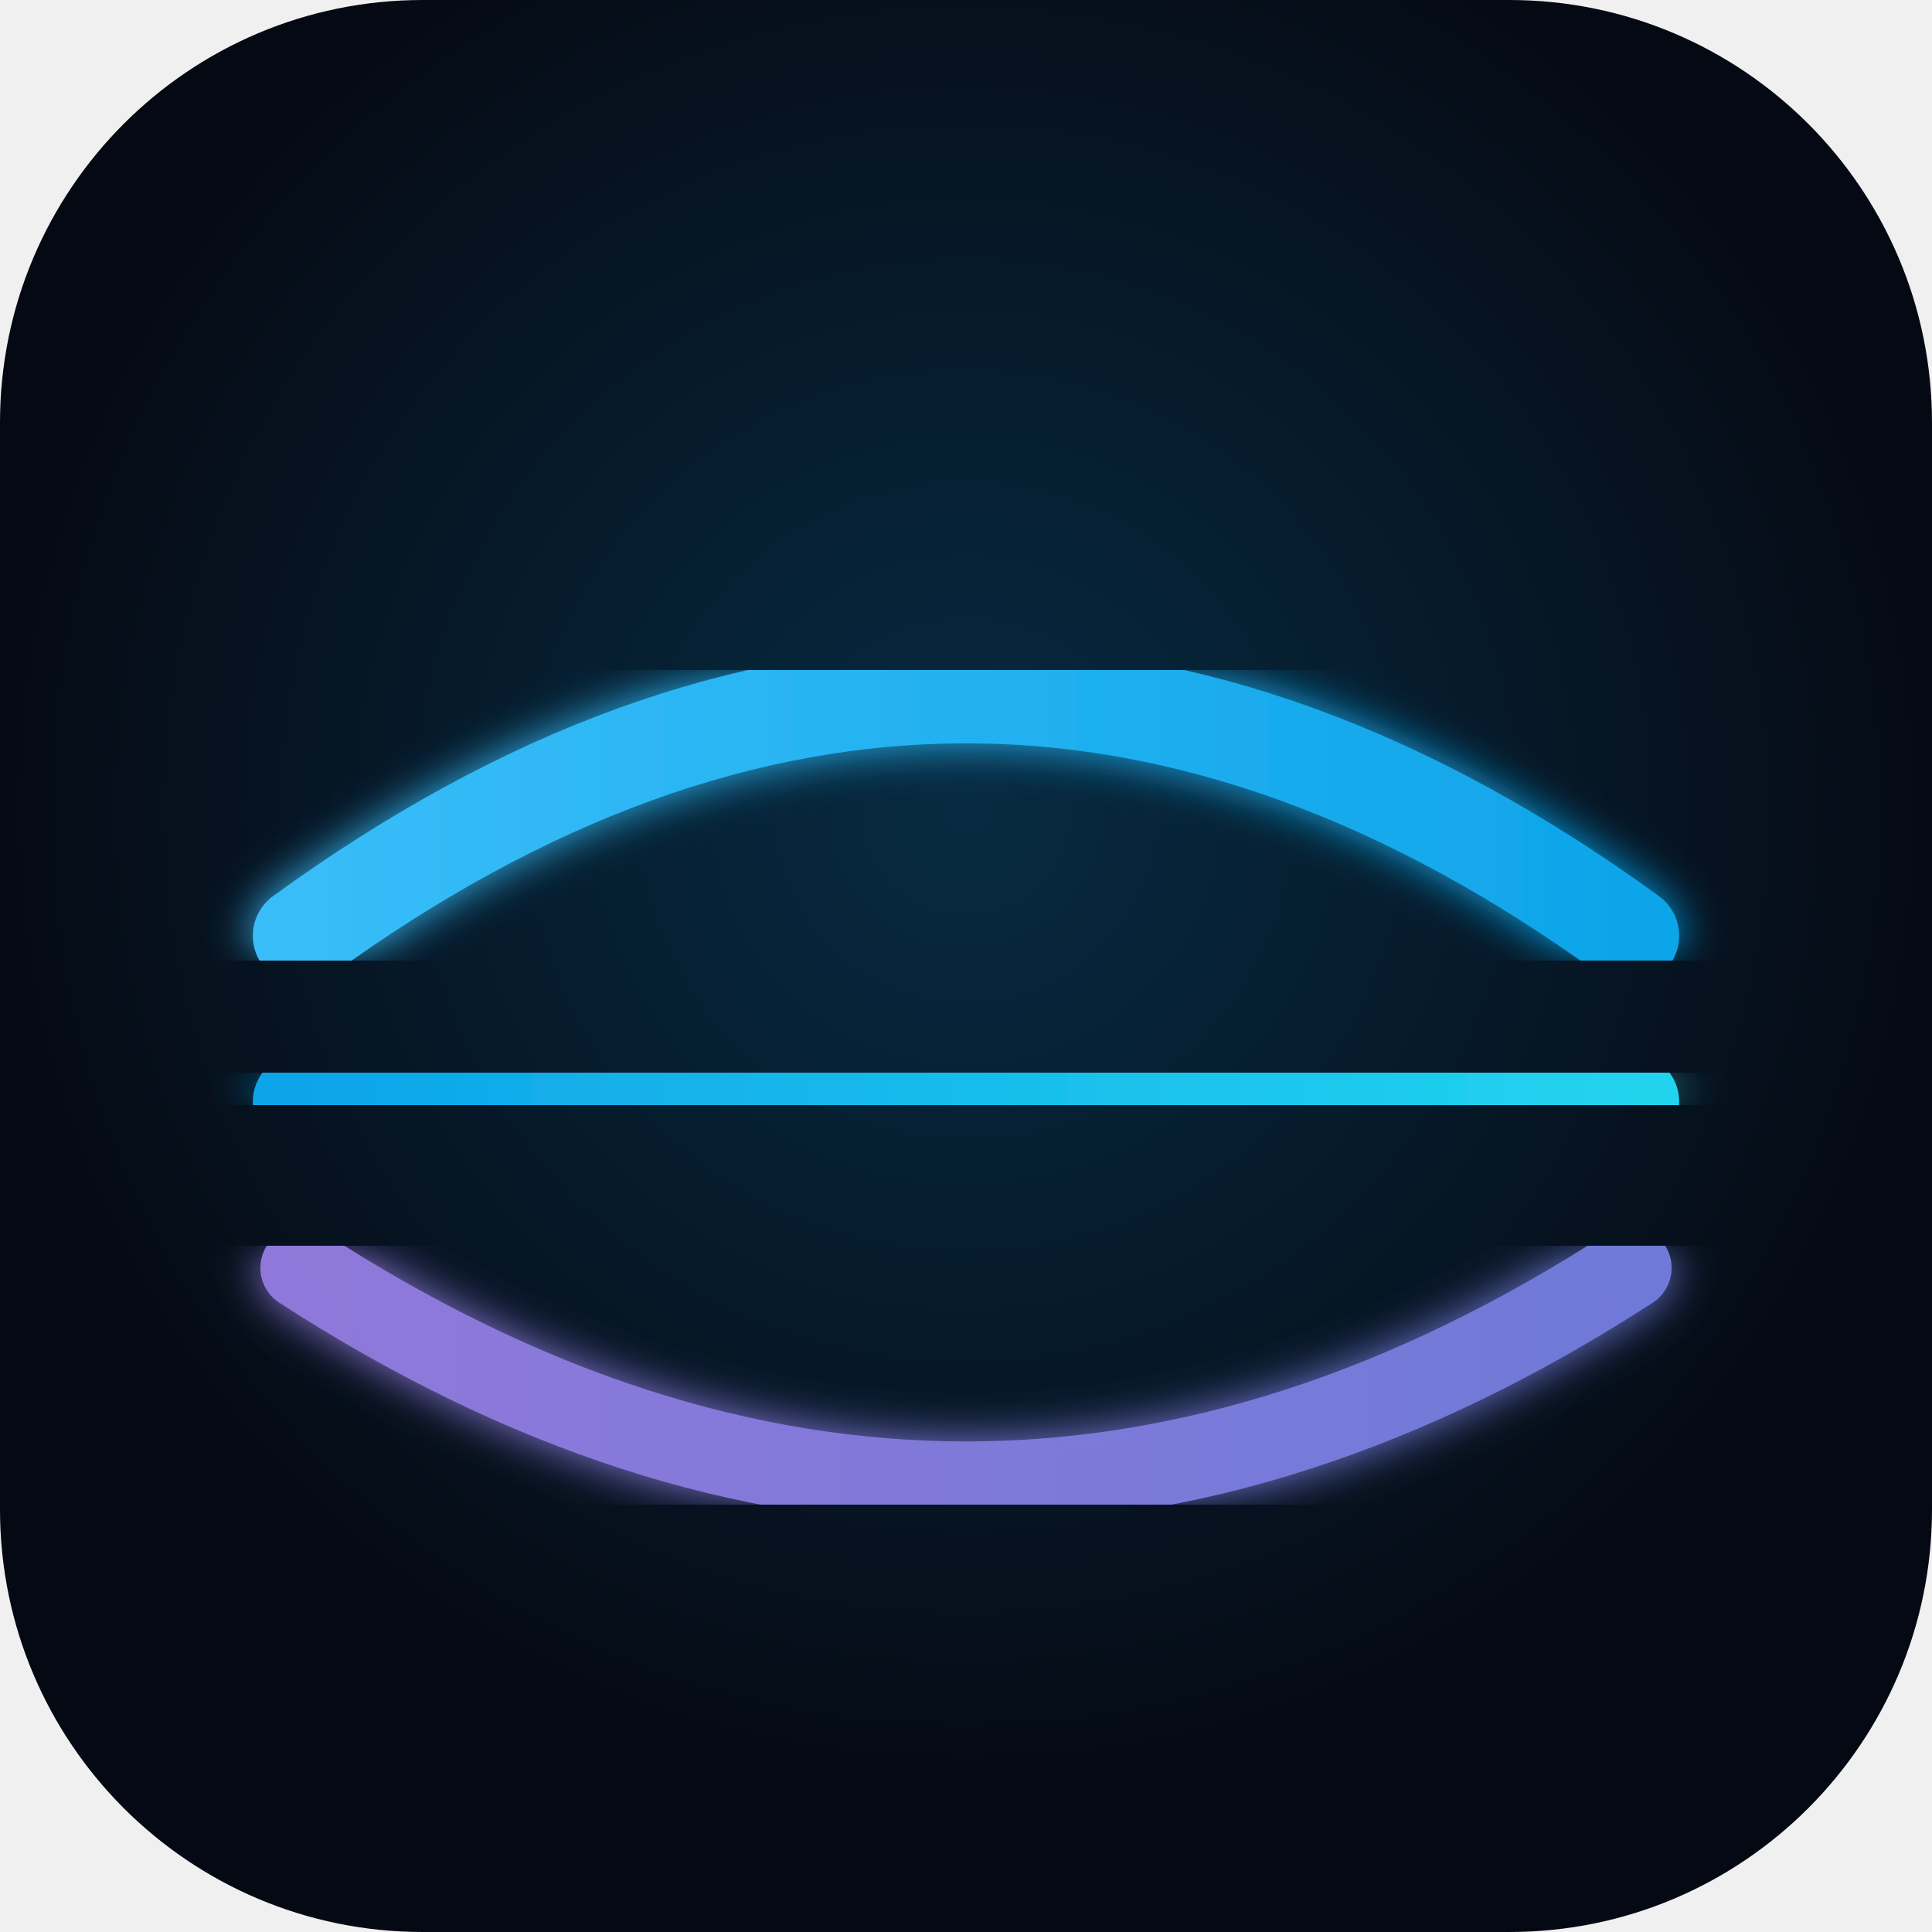
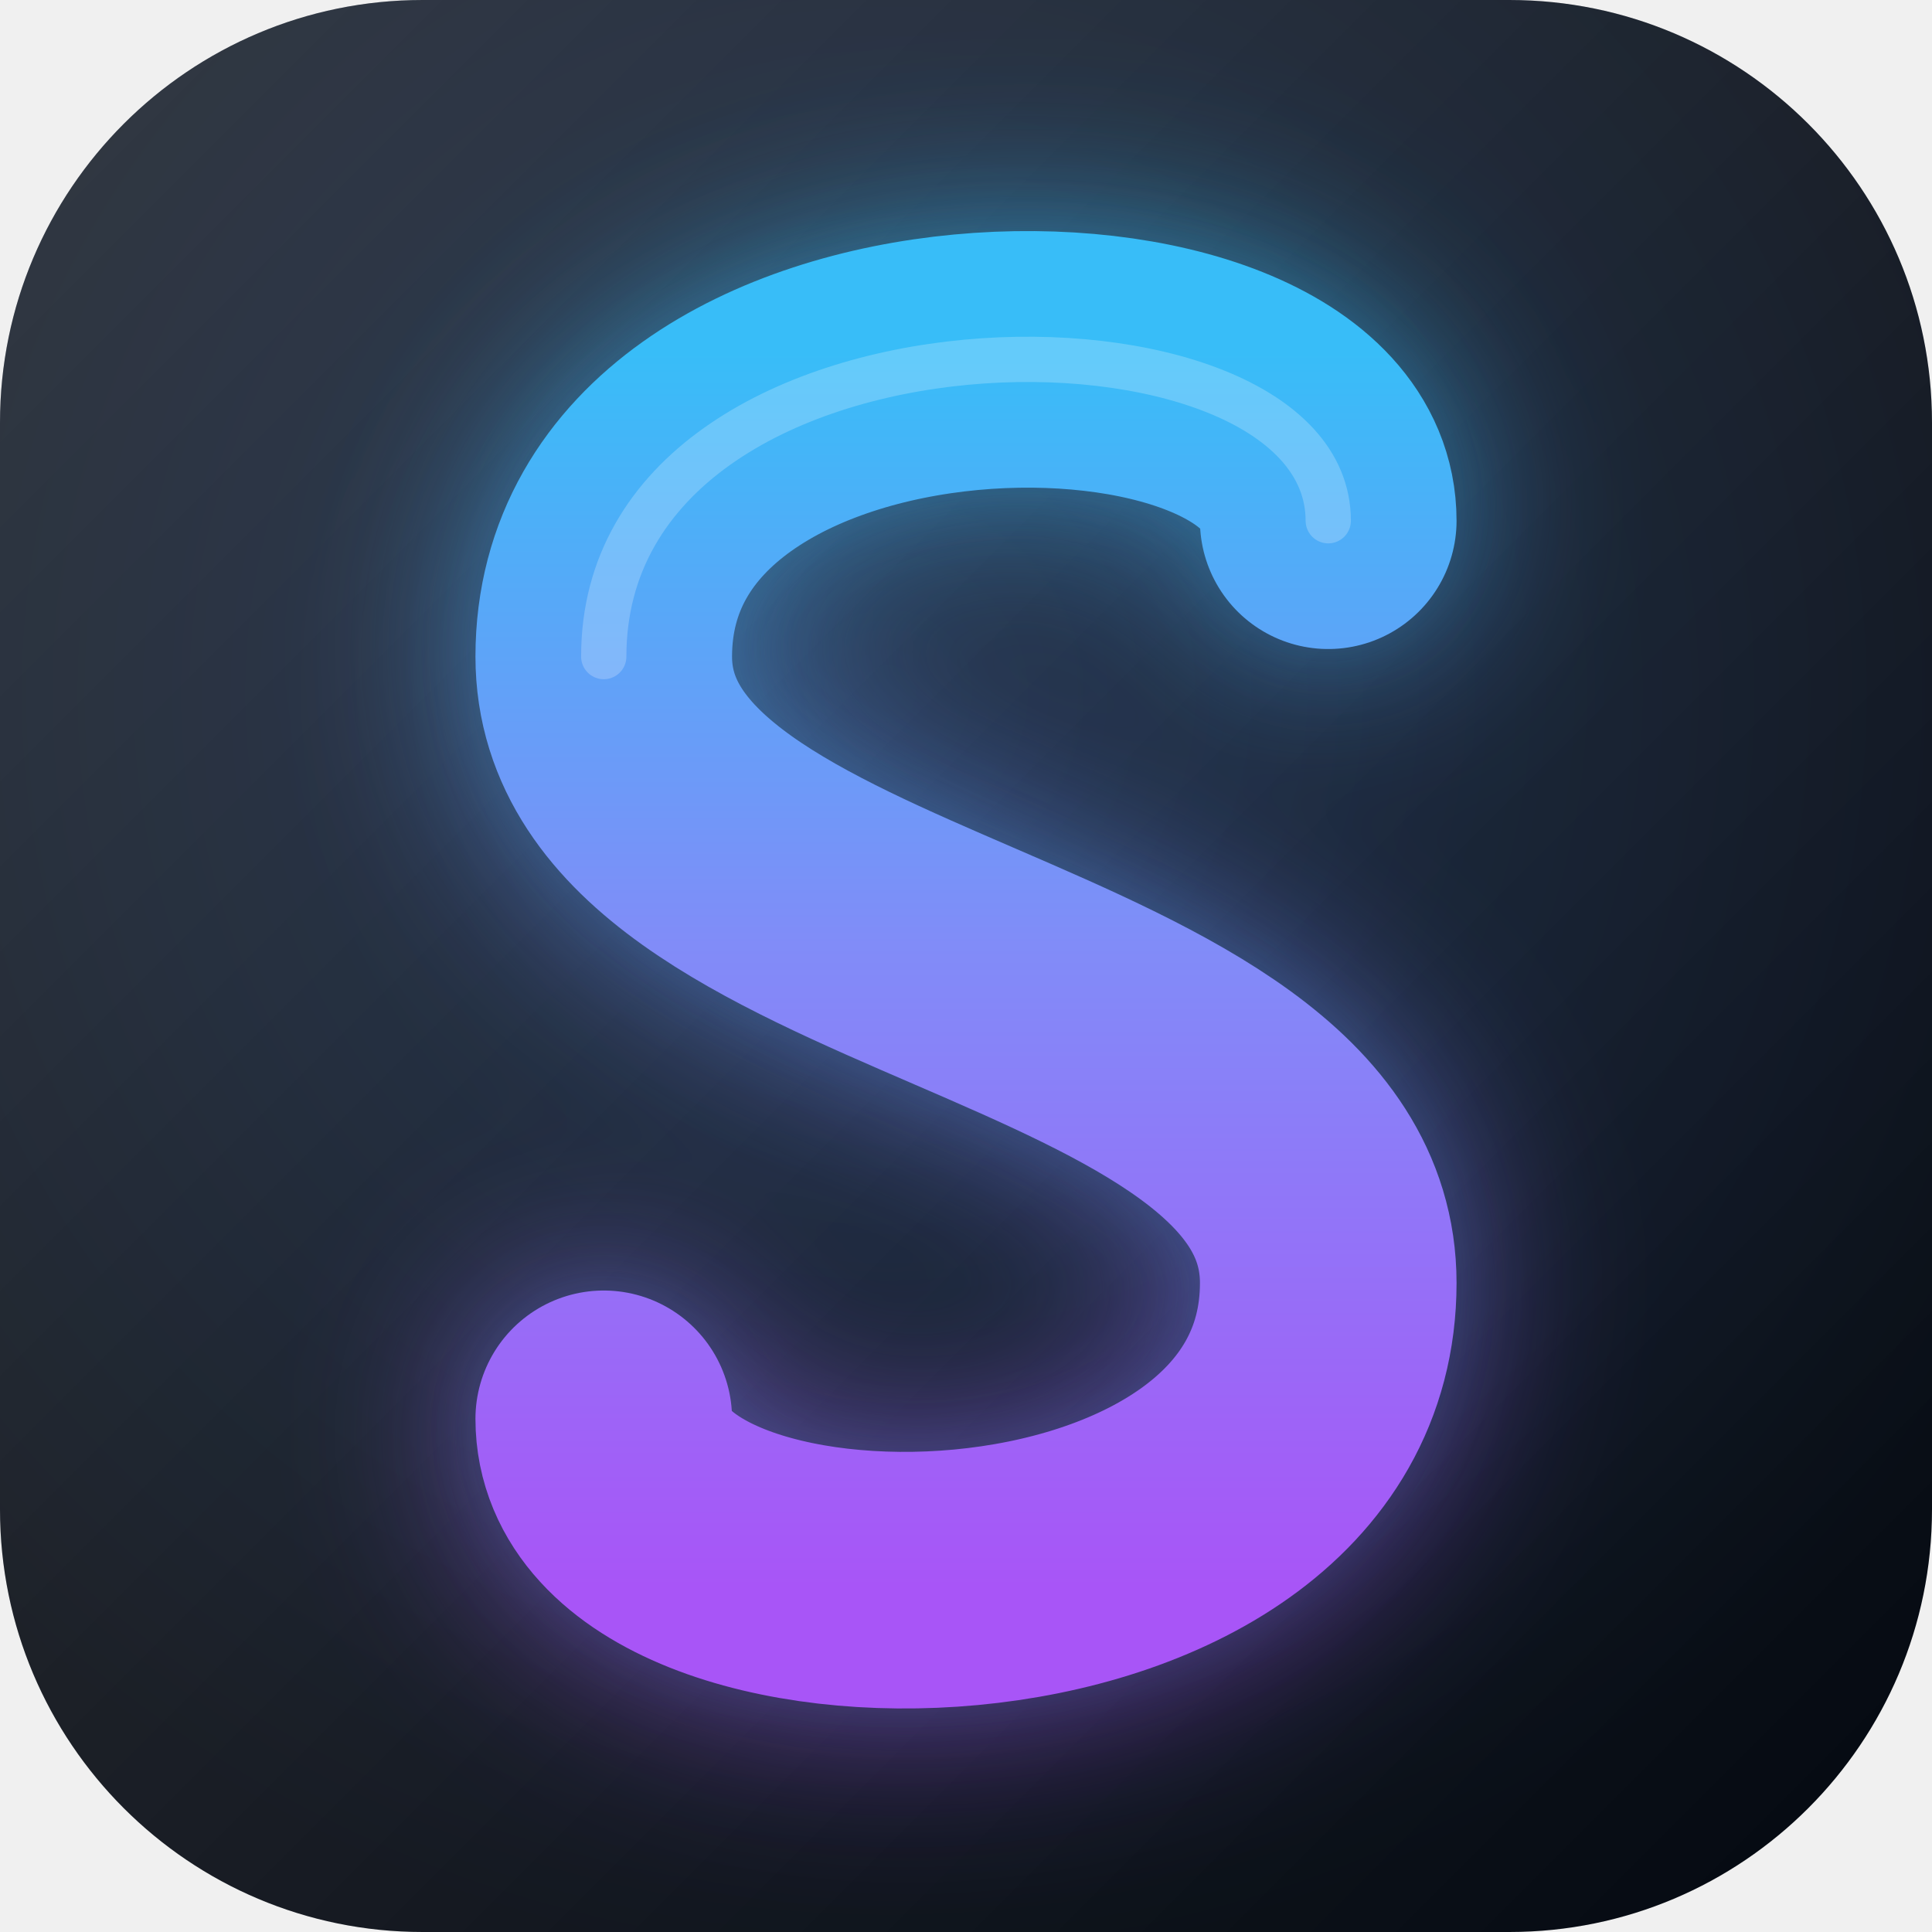
<svg xmlns="http://www.w3.org/2000/svg" viewBox="0 0 512 512">
  <defs>
-     <linearGradient id="b" x1="0%" x2="100%" y1="0%" y2="0%">
+     <linearGradient id="f" x1="0%" x2="0%" y1="0%" y2="100%">
      <stop offset="0%" stop-color="#38bdf8" />
-       <stop offset="100%" stop-color="#0ea5e9" />
+       <stop offset="48%" stop-color="#818cf8" />
+       <stop offset="100%" stop-color="#a855f7" />
    </linearGradient>
-     <linearGradient id="d" x1="0%" x2="100%" y1="0%" y2="0%">
-       <stop offset="0%" stop-color="#0ea5e9" />
-       <stop offset="100%" stop-color="#22d3ee" />
+     <linearGradient id="c" x1="0%" x2="0%" y1="0%" y2="100%">
+       <stop offset="0%" stop-color="#38bdf8" />
+       <stop offset="100%" stop-color="#a855f7" />
    </linearGradient>
-     <linearGradient id="e" x1="0%" x2="100%" y1="0%" y2="0%">
-       <stop offset="0%" stop-color="#a78bfa" />
-       <stop offset="100%" stop-color="#818cf8" />
+     <linearGradient id="b" x1="0%" x2="100%" y1="0%" y2="100%">
+       <stop offset="0%" stop-color="#fff" stop-opacity=".18" />
+       <stop offset="100%" stop-color="#fff" stop-opacity="0" />
    </linearGradient>
-     <radialGradient id="a" cx="50%" cy="42%" r="52%">
-       <stop offset="0%" stop-color="#0ea5e9" stop-opacity=".22" />
-       <stop offset="100%" stop-color="#0ea5e9" stop-opacity="0" />
+     <filter id="d" width="200%" height="160%" x="-50%" y="-30%">
+       <feGaussianBlur in="SourceGraphic" result="blur" stdDeviation="22" />
+     </filter>
+     <filter id="e" width="160%" height="140%" x="-30%" y="-20%">
+       <feGaussianBlur in="SourceGraphic" result="blur" stdDeviation="10" />
+     </filter>
+     <radialGradient id="a" cx="46%" cy="36%" r="66%">
+       <stop offset="0%" stop-color="#0d1f3c" />
+       <stop offset="100%" stop-color="#030810" />
    </radialGradient>
-     <filter id="c">
-       <feGaussianBlur result="blur" stdDeviation="6" />
-       <feMerge>
-         <feMergeNode in="blur" />
-         <feMergeNode in="SourceGraphic" />
-       </feMerge>
-     </filter>
  </defs>
-   <rect width="512" height="512" fill="#050913" rx="112" />
  <rect width="512" height="512" fill="url(#a)" rx="112" />
-   <path fill="none" stroke="url(#b)" stroke-linecap="round" stroke-width="26" d="M80 248q176-128 352 0" filter="url(#c)" />
-   <path fill="none" stroke="url(#d)" stroke-linecap="round" stroke-width="26" d="M80 292q176-14 352 0" filter="url(#c)" />
-   <path fill="none" stroke="url(#e)" stroke-linecap="round" stroke-width="22" d="M80 336q176 114 352 0" filter="url(#c)" opacity=".85" />
+   <rect width="512" height="512" fill="url(#b)" rx="112" />
+   <path fill="none" stroke="url(#c)" stroke-linecap="round" stroke-width="80" d="M352 138c0-62-192-62-192 36 0 82 192 82 192 166 0 98-192 98-192 36" filter="url(#d)" opacity=".45" />
+   <path fill="none" stroke="#38bdf8" stroke-linecap="round" stroke-width="64" d="M352 138c0-62-192-62-192 36 0 82 192 82 192 166 0 98-192 98-192 36" filter="url(#e)" opacity=".15" />
+   <path fill="none" stroke="url(#f)" stroke-linecap="round" stroke-linejoin="round" stroke-width="68" d="M352 138c0-62-192-62-192 36 0 82 192 82 192 166 0 98-192 98-192 36" />
+   <path fill="none" stroke="#fff" stroke-linecap="round" stroke-width="12" d="M352 138c0-62-192-62-192 36" opacity=".22" />
</svg>
